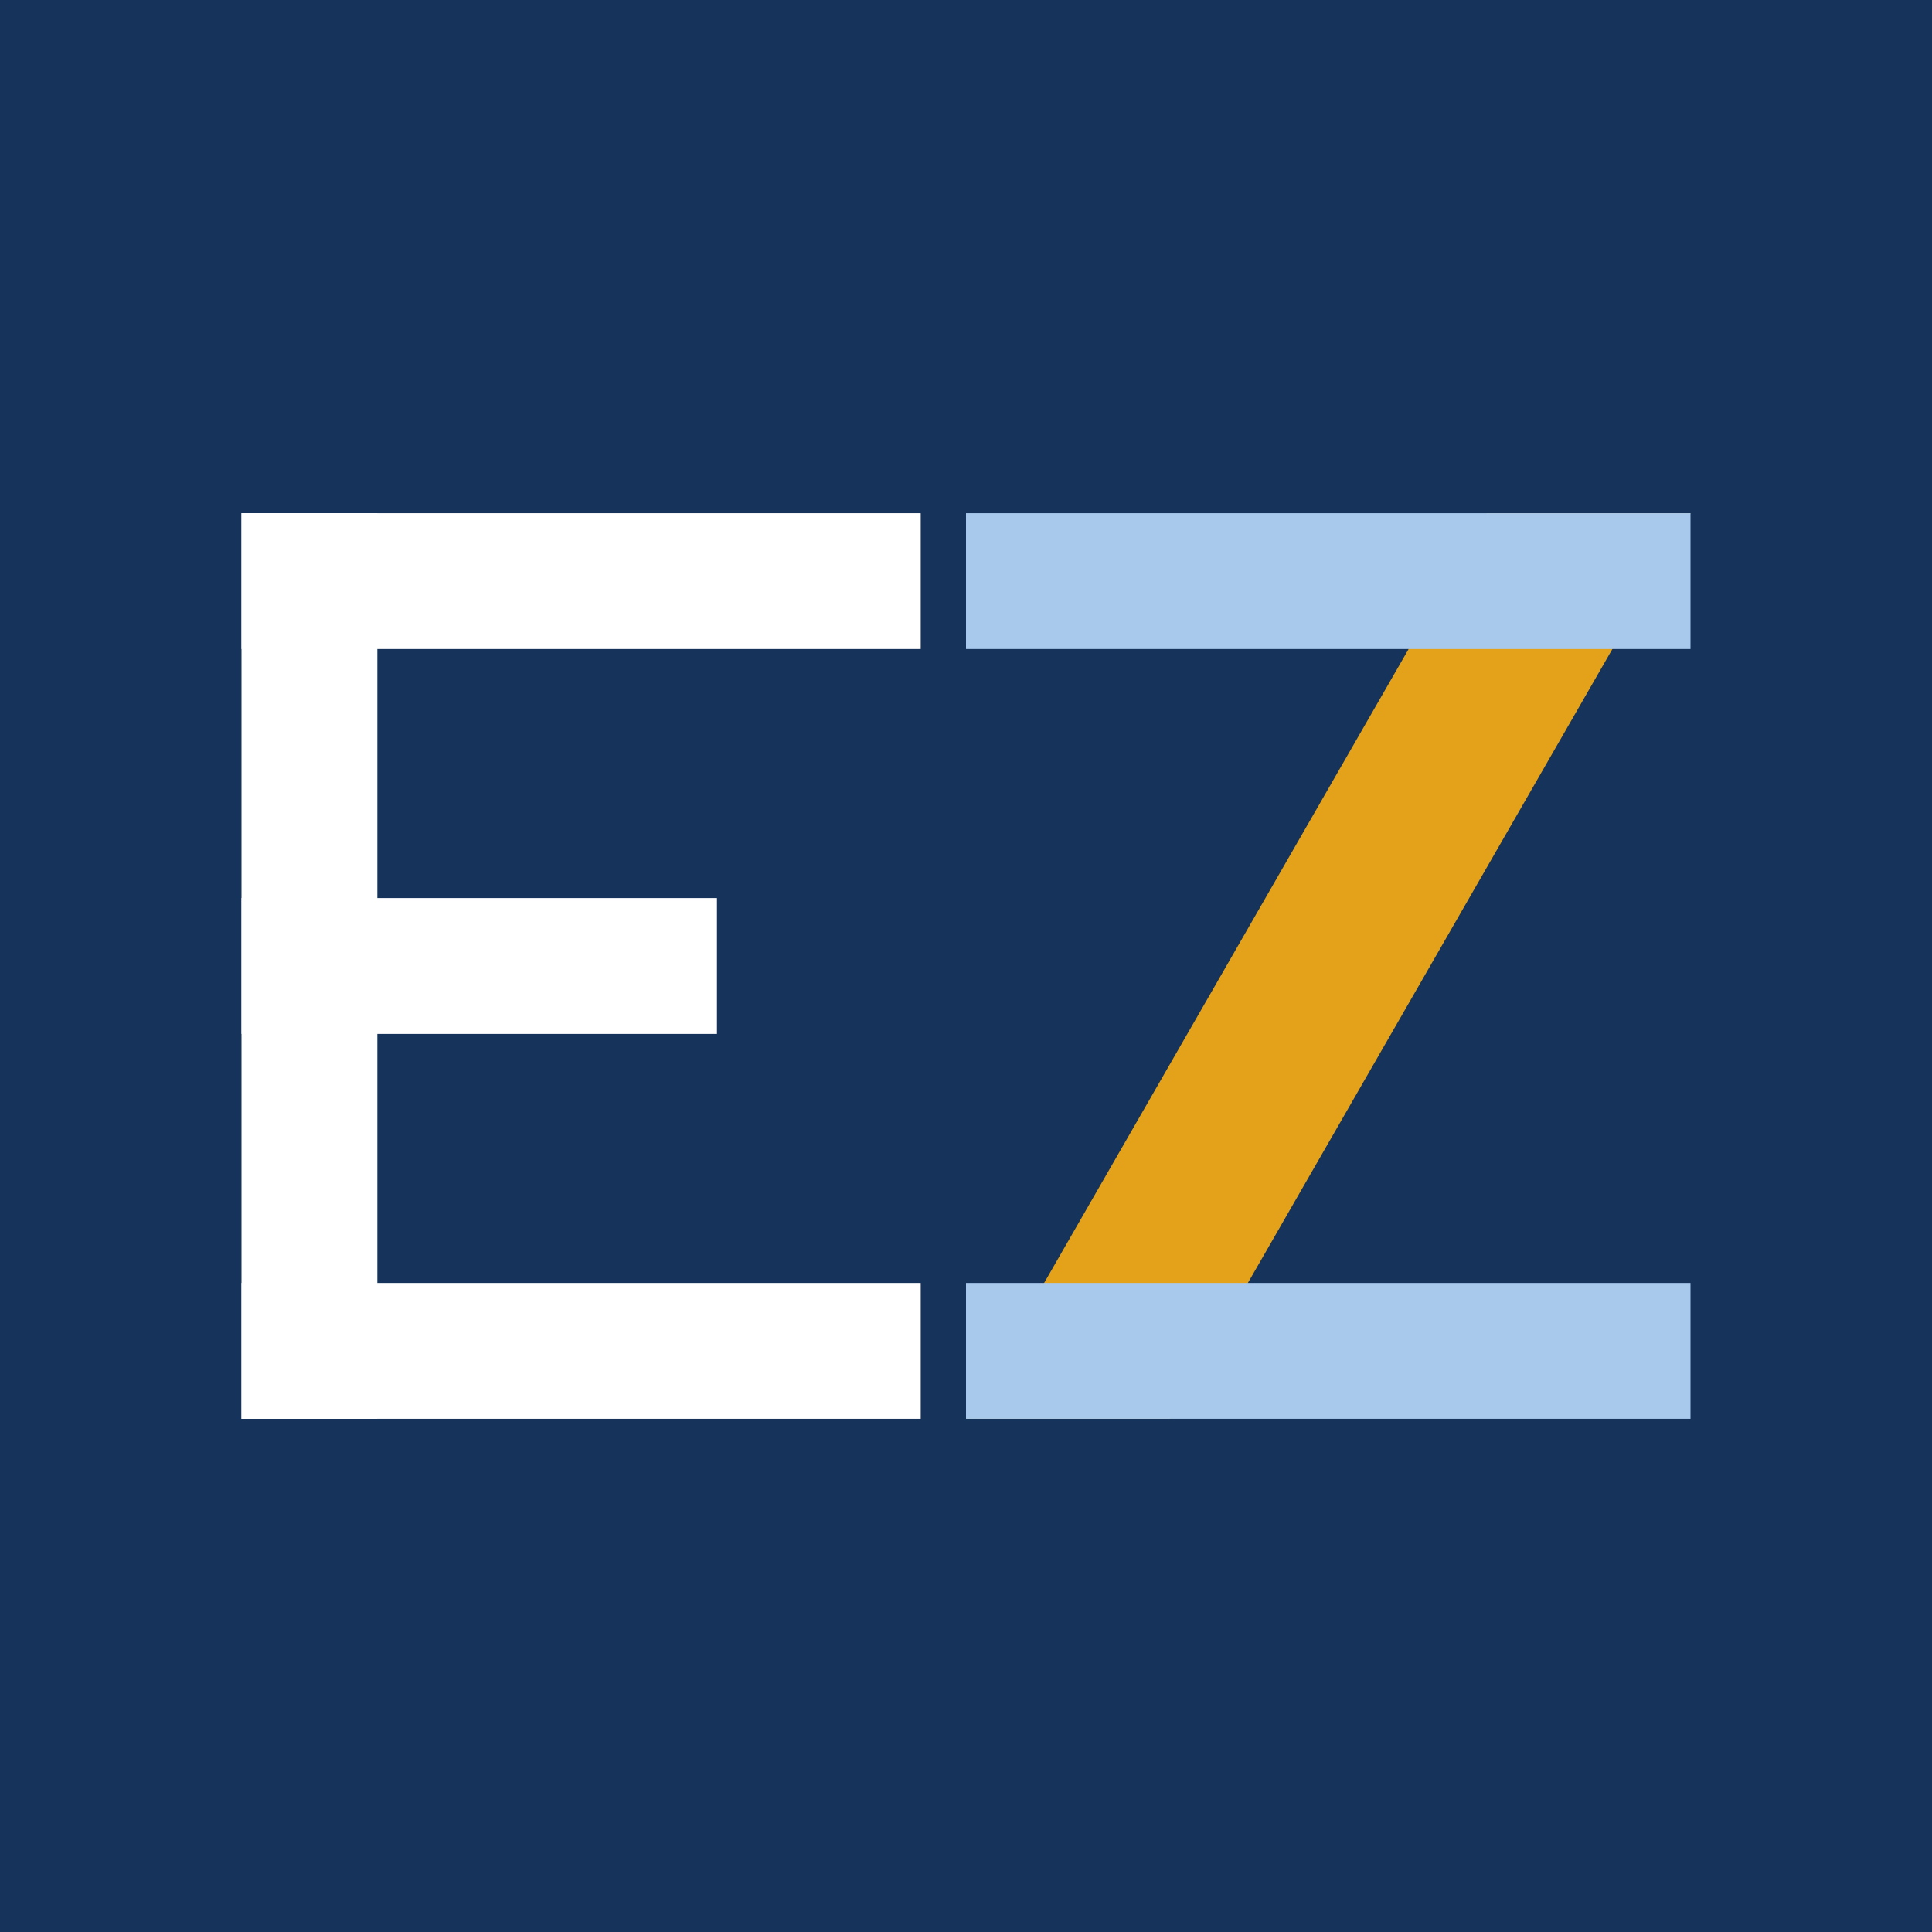
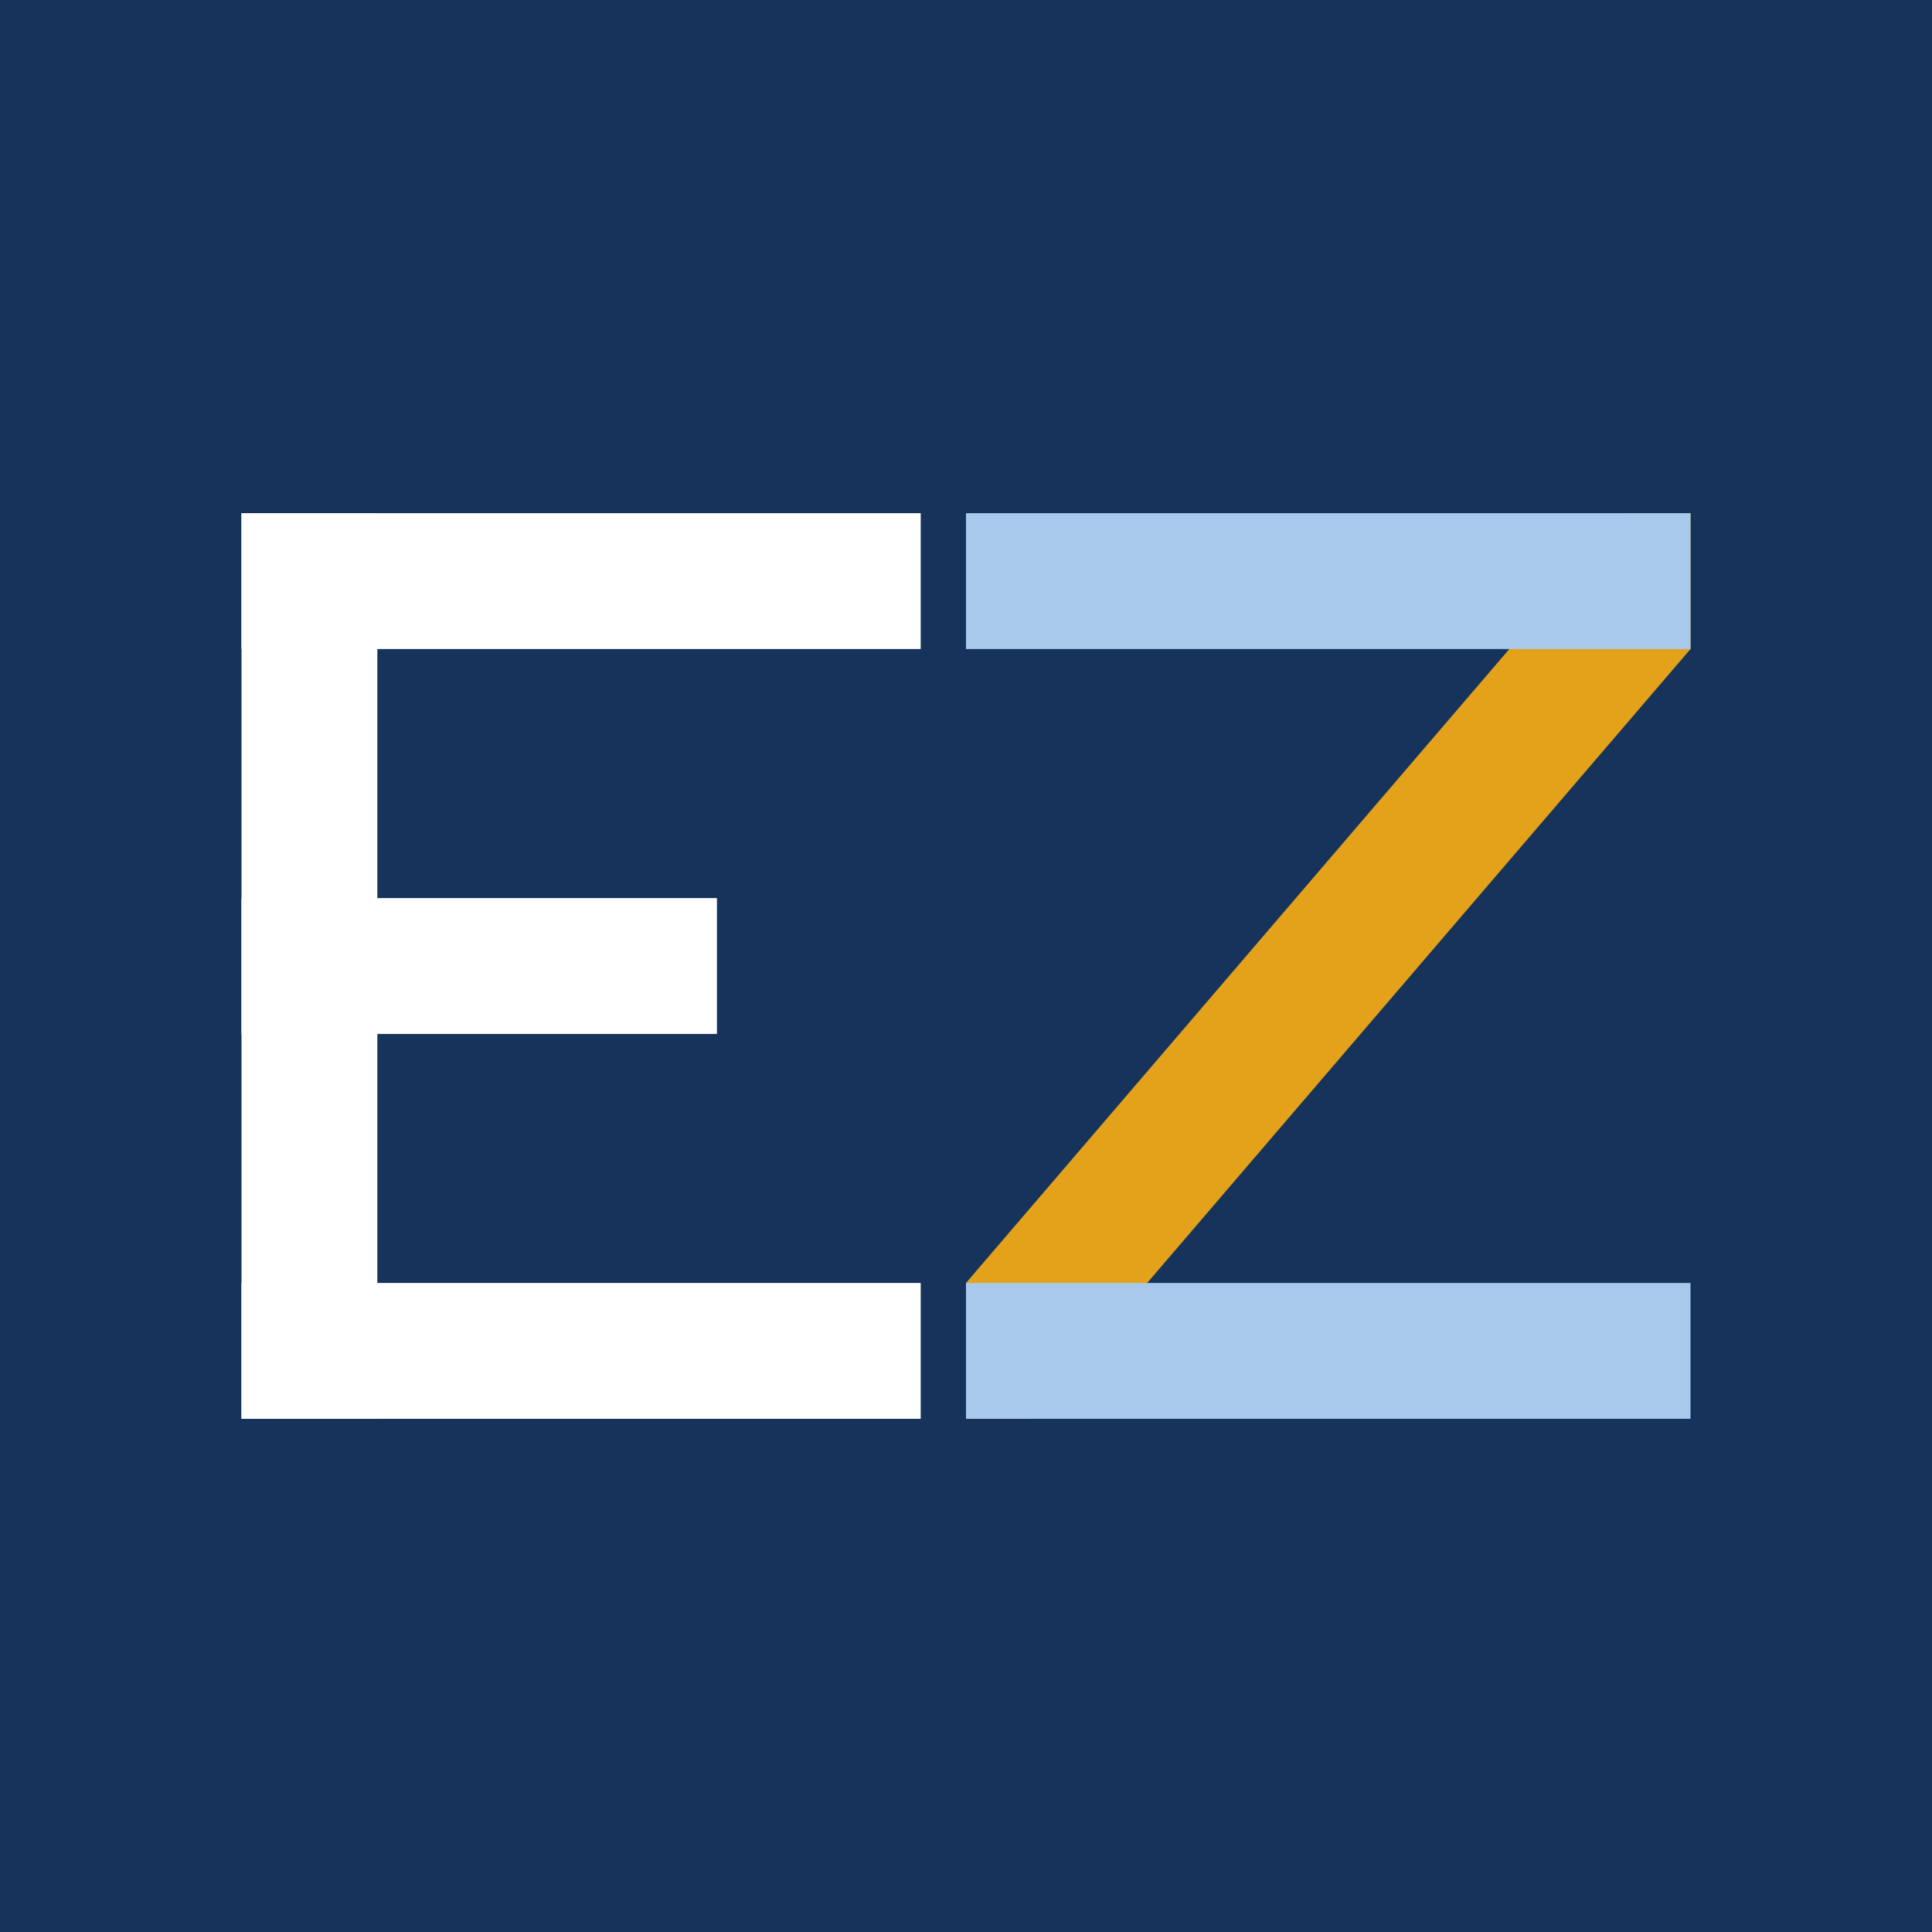
<svg xmlns="http://www.w3.org/2000/svg" viewBox="0 0 64 64" role="img" aria-label="EZ">
  <rect width="64" height="64" fill="#16335c" />
  <g transform="translate(8 17) scale(0.75)">
-     <polygon points="55,0 64,0 41,40 32,40" fill="#e3a21a" />
+     <polygon points="61.14,0 64,0 64,6 34.86,40 32,40 32,34" fill="#e3a21a" />
    <rect x="32" y="0" width="32" height="6" fill="#a8c9ec" />
    <rect x="32" y="34" width="32" height="6" fill="#a8c9ec" />
    <rect x="0" y="0" width="6" height="40" fill="#ffffff" />
    <rect x="0" y="0" width="30" height="6" fill="#ffffff" />
    <rect x="0" y="17" width="21" height="6" fill="#ffffff" />
    <rect x="0" y="34" width="30" height="6" fill="#ffffff" />
  </g>
</svg>
